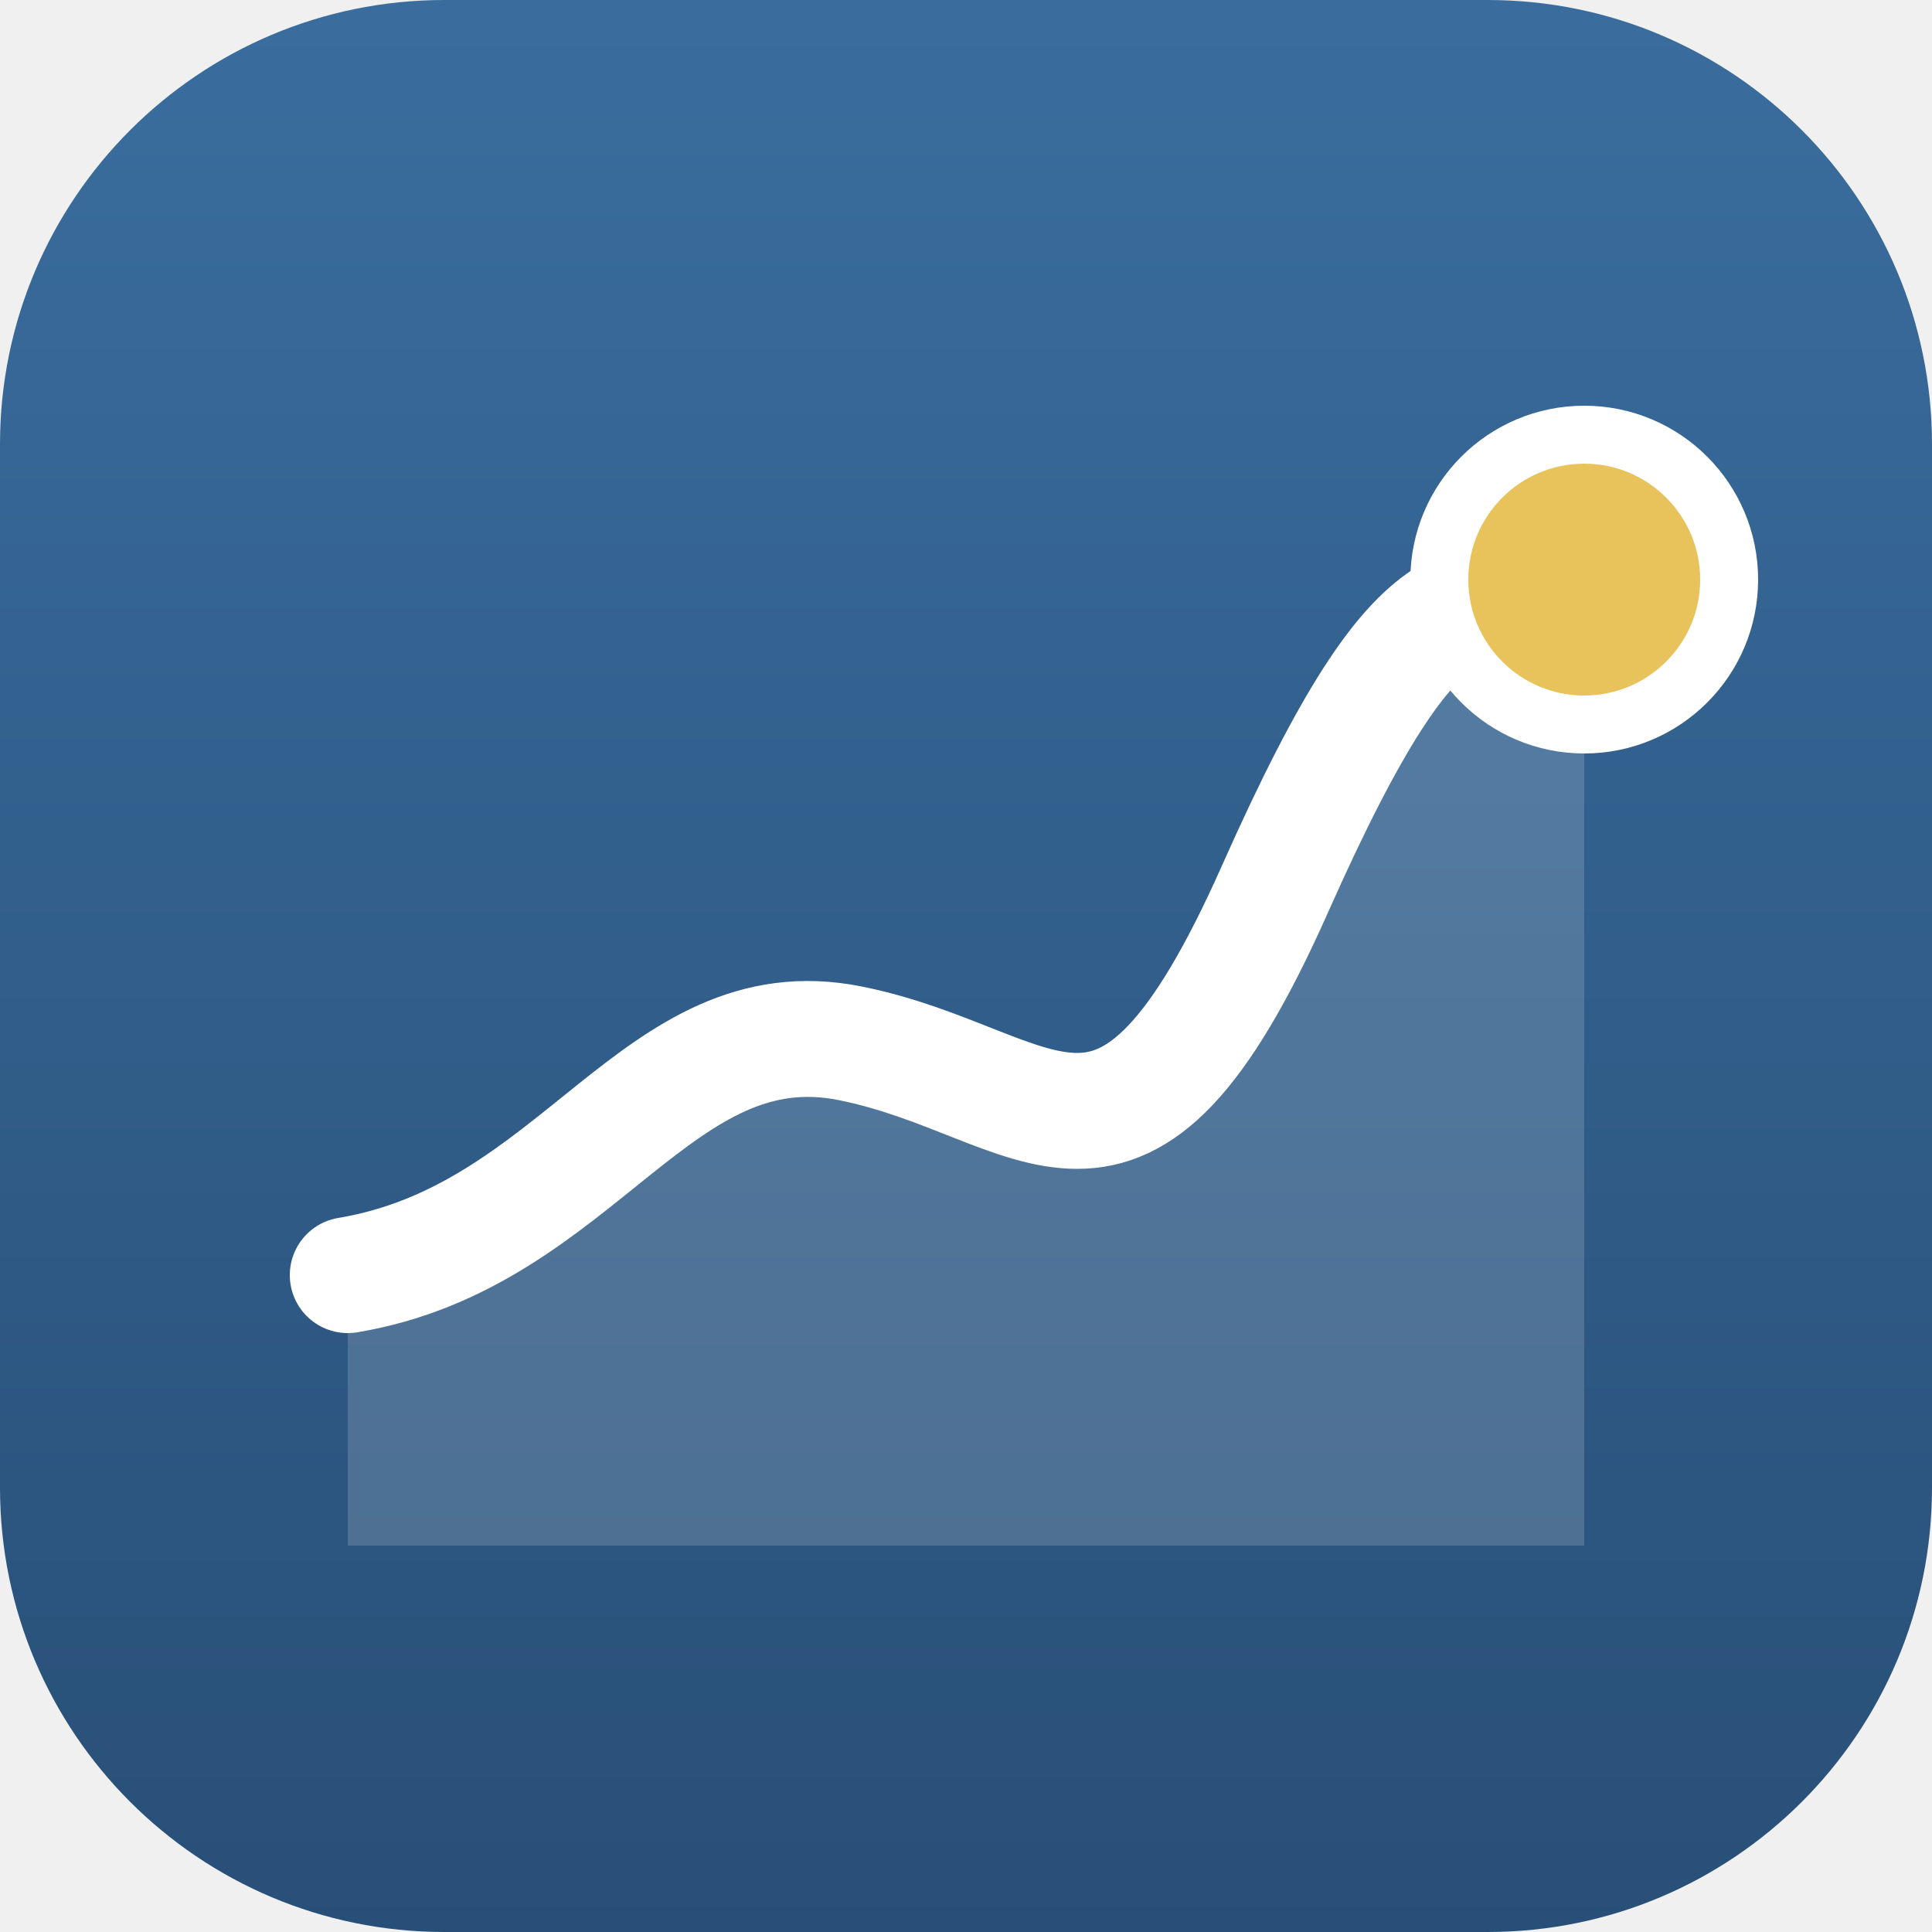
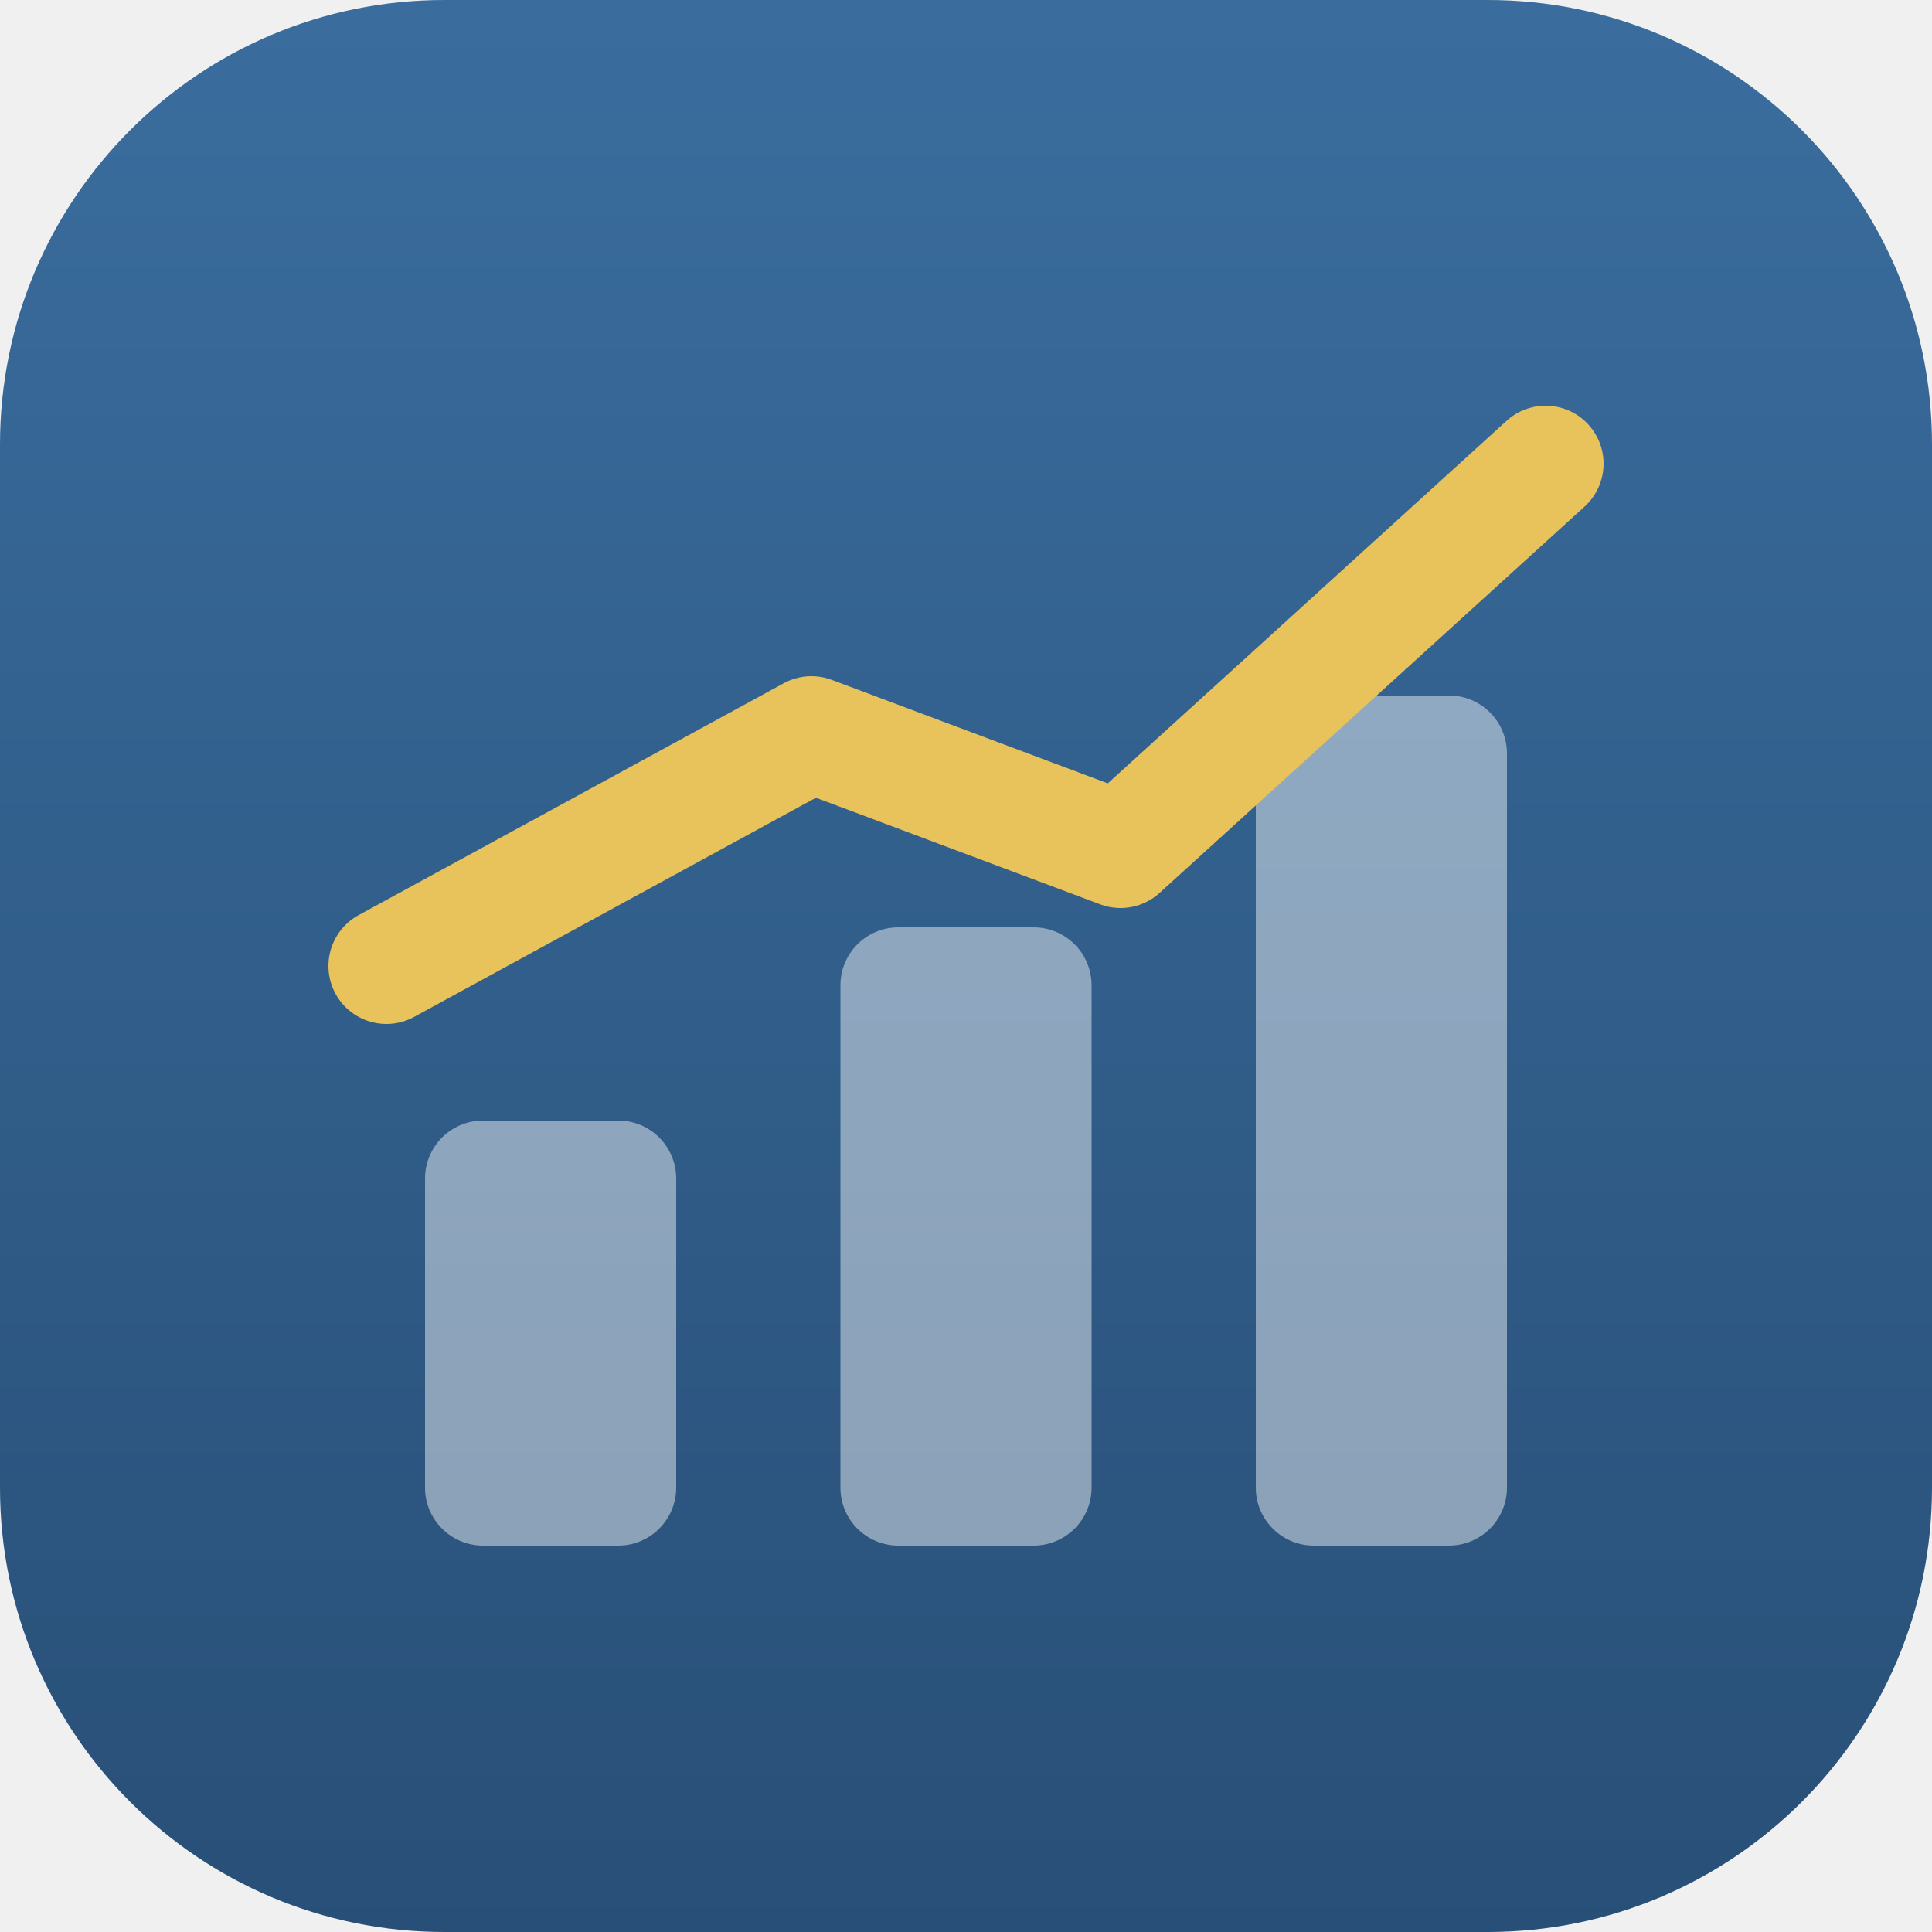
<svg xmlns="http://www.w3.org/2000/svg" viewBox="0 0 100 100">
  <defs>
    <linearGradient id="g" x1="0" y1="0" x2="0" y2="1">
      <stop offset="0" stop-color="#3a6d9e" />
      <stop offset="1" stop-color="#284f77" />
    </linearGradient>
  </defs>
  <rect width="100" height="100" rx="23" fill="url(#g)" />
-   <path d="M18 66 C30 64 34 52 44 54 S58 64 66 46 S76 32 82 30 L82 80 L18 80 Z" fill="#fff" opacity=".16" />
-   <path d="M18 66 C30 64 34 52 44 54 S58 64 66 46 S76 32 82 30" fill="none" stroke="#fff" stroke-width="6" stroke-linecap="round" stroke-linejoin="round" />
-   <circle cx="82" cy="30" r="7.5" fill="#e8c25a" stroke="#fff" stroke-width="3" />
+   <rect x="22" y="58" width="13" height="22" rx="3" fill="#fff" opacity=".45" />
+   <rect x="43.5" y="48" width="13" height="32" rx="3" fill="#fff" opacity=".45" />
+   <rect x="65" y="36" width="13" height="44" rx="3" fill="#fff" opacity=".45" />
+   <path d="M20 50 L42 38 L58 44 L80 24" fill="none" stroke="#e8c25a" stroke-width="6" stroke-linecap="round" stroke-linejoin="round" />
</svg>
